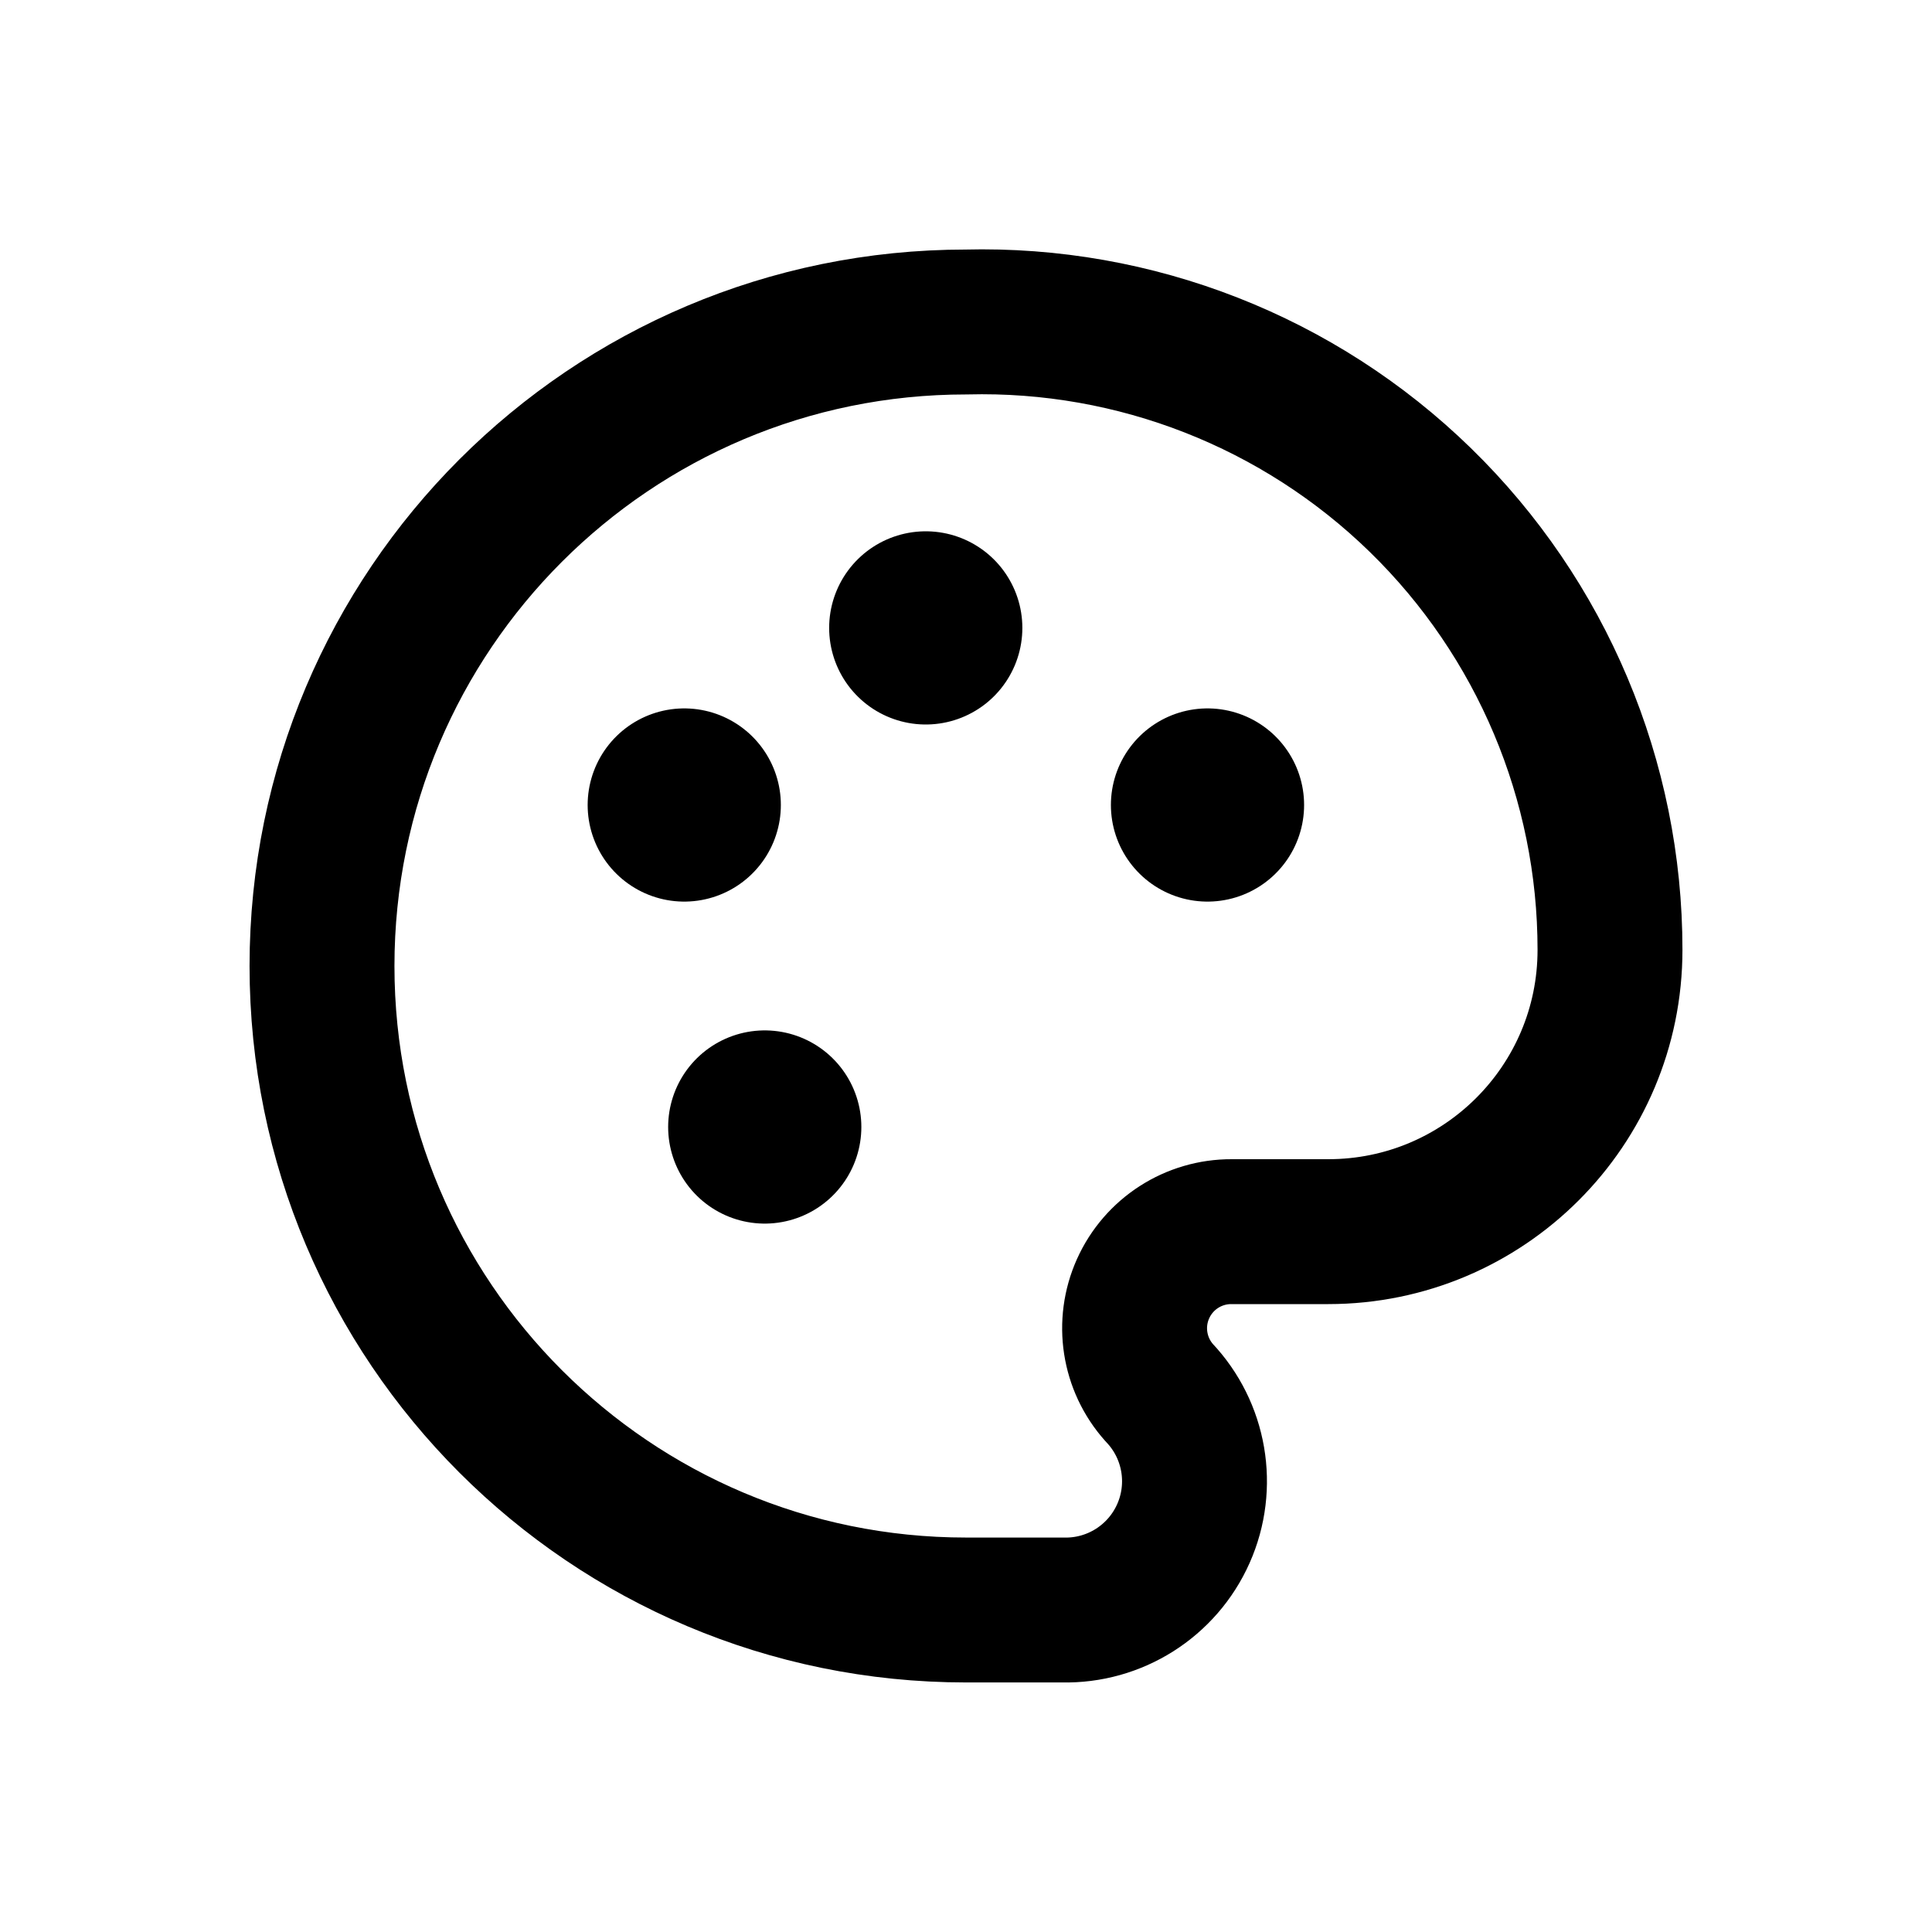
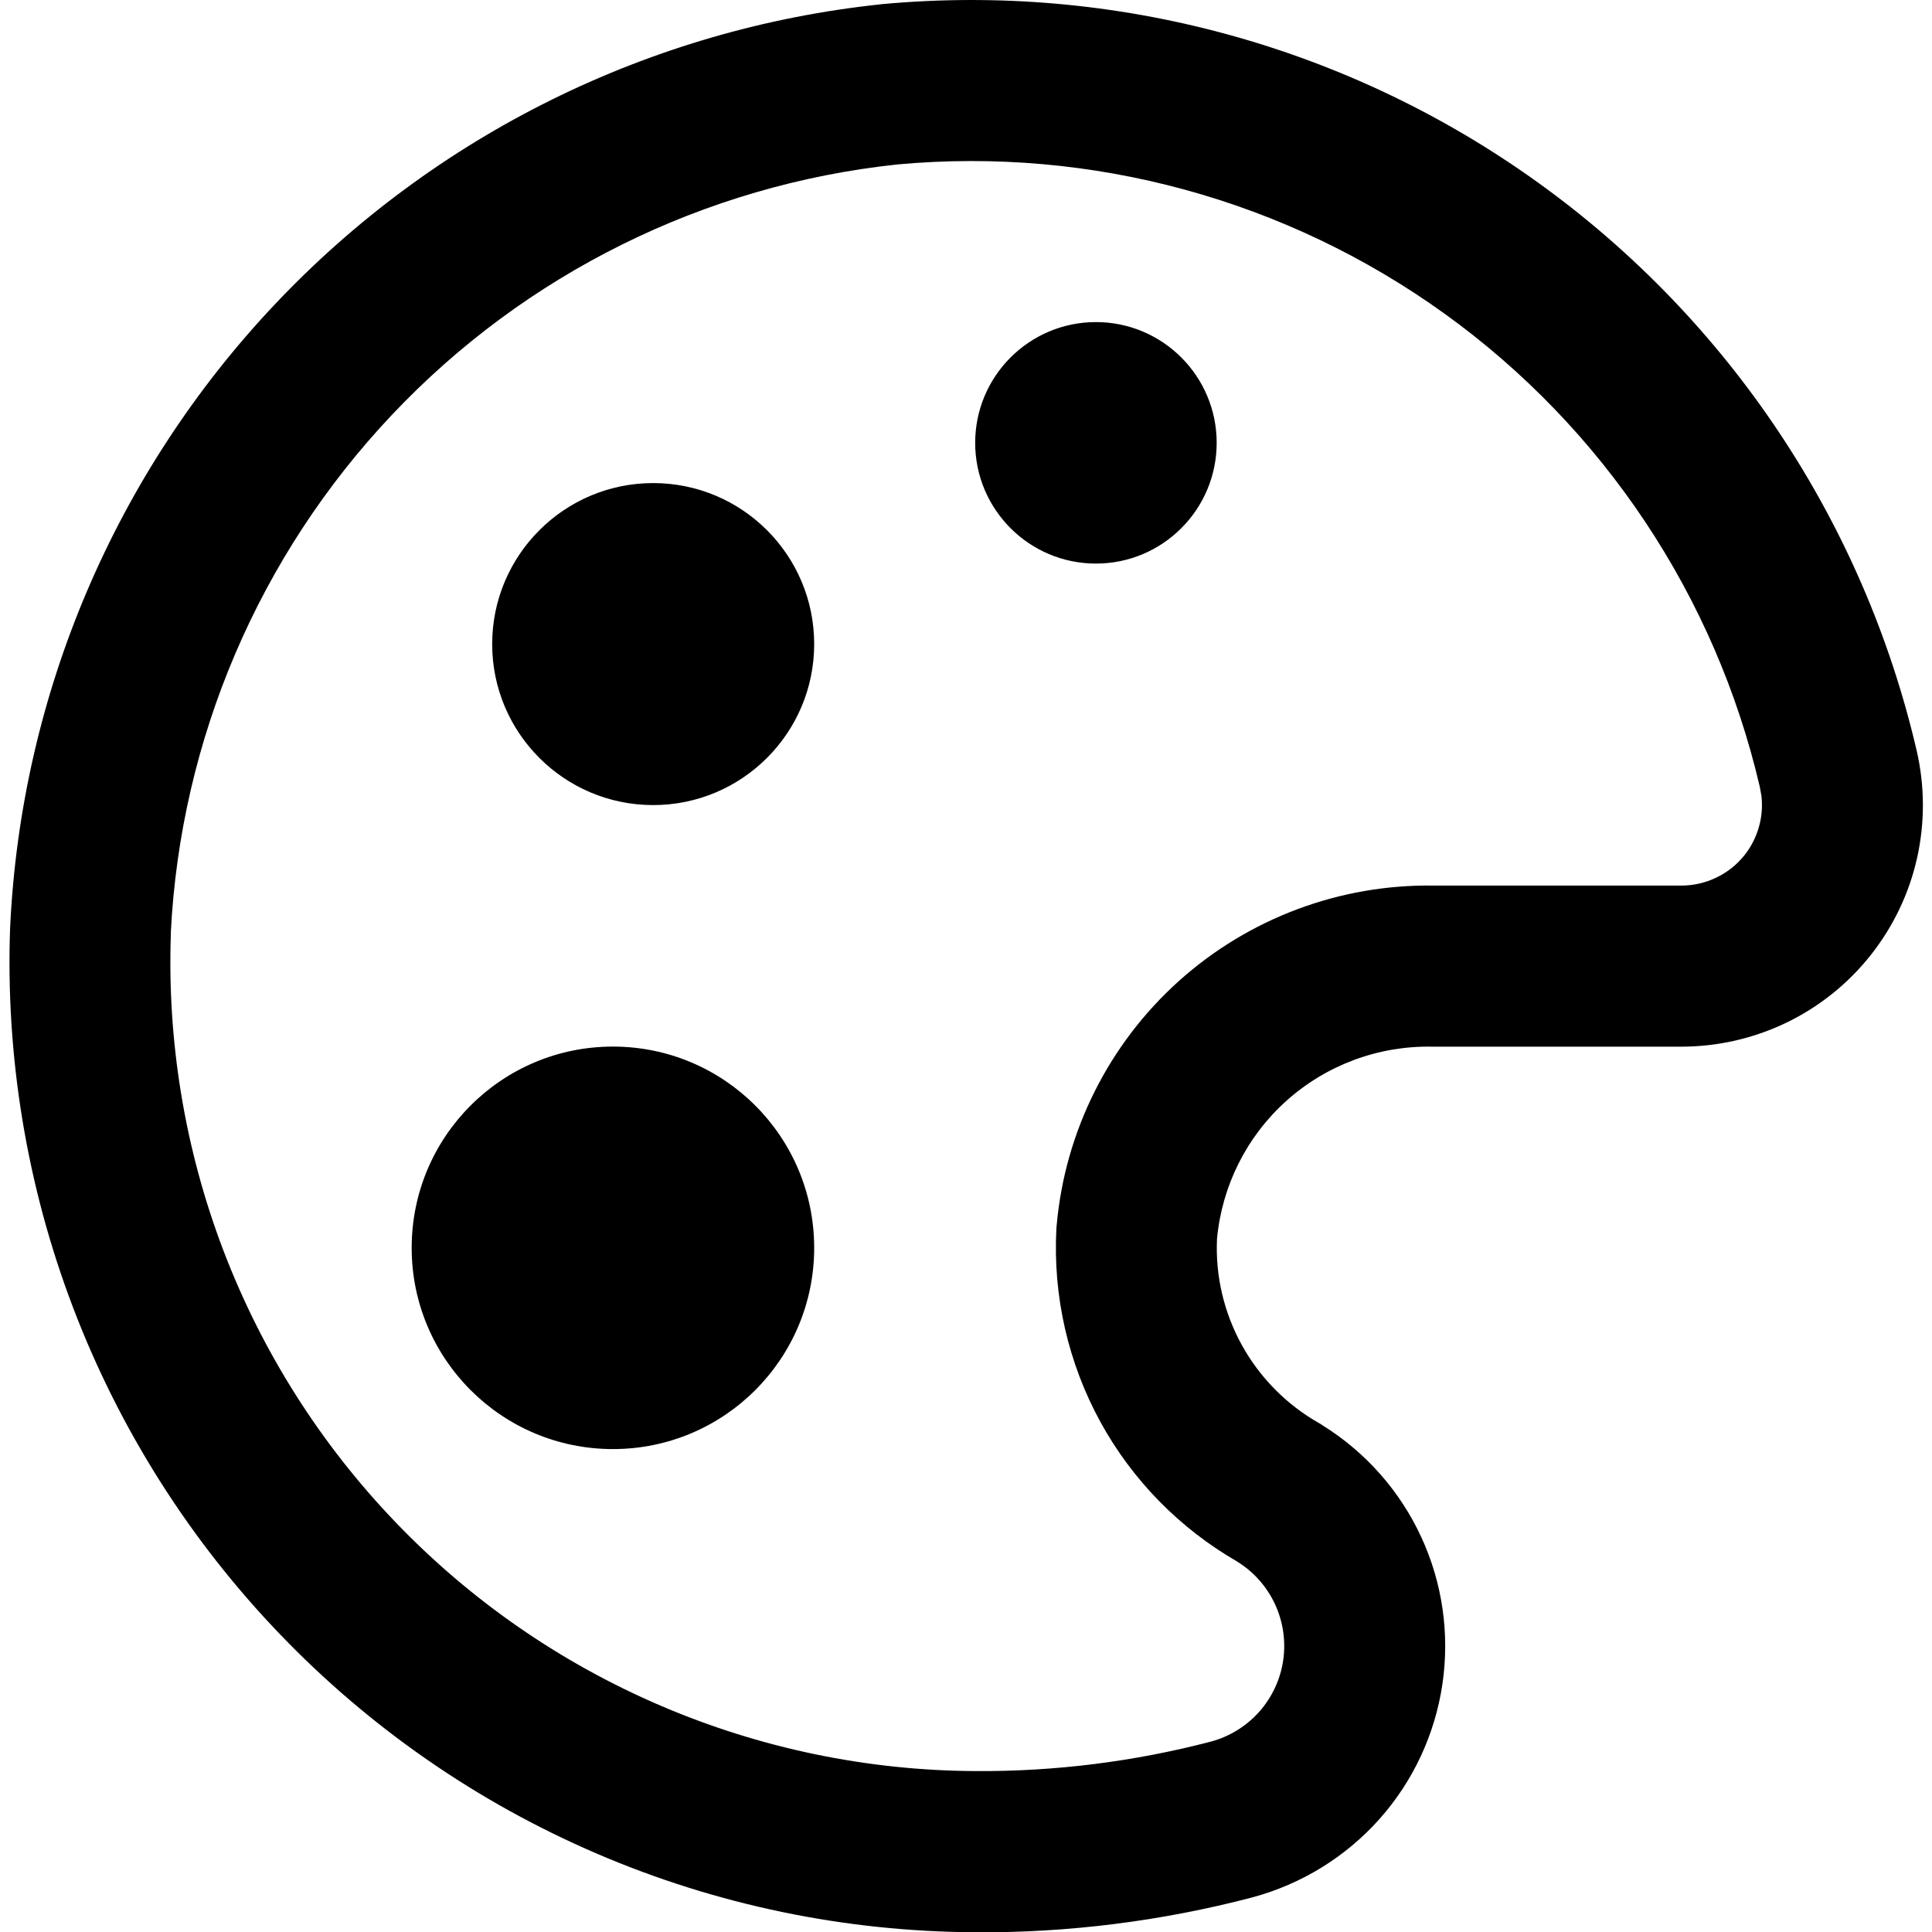
- <svg xmlns="http://www.w3.org/2000/svg" width="24" height="24" viewBox="0 0 24 24">
-   <path d="M12 4a8 8 0 0 0 0 16h1.2a1.6 1.6 0 0 0 1.2-2.7 1.2 1.2 0 0 1 .9-2h1.2A3.5 3.5 0 0 0 20 11.8 7.8 7.8 0 0 0 12 4Z" fill="none" stroke="currentColor" stroke-width="1.8" stroke-linejoin="round" />
-   <path d="M8.5 10h0M11.5 7.8h0M15 10h0M9.5 14h0" fill="none" stroke="currentColor" stroke-width="2.4" stroke-linecap="round" />
+ <svg xmlns="http://www.w3.org/2000/svg" fill="none" viewBox="0 0 24 24" height="24" width="24">
+   <path fill="#000000" fill-rule="evenodd" d="M10.95 0.052c2.902 -0.27 5.803 0.52 8.167 2.224 2.364 1.704 4.031 4.207 4.692 7.046 0.102 0.44 0.104 0.898 0.005 1.339 -0.099 0.441 -0.297 0.853 -0.578 1.207 -0.281 0.354 -0.638 0.64 -1.045 0.836 -0.407 0.196 -0.853 0.298 -1.305 0.298h-3.094c-0.667 -0.013 -1.314 0.227 -1.811 0.672 -0.494 0.443 -0.802 1.056 -0.863 1.717 -0.021 0.458 0.086 0.913 0.307 1.315 0.225 0.408 0.559 0.746 0.965 0.975 0.013 0.007 0.026 0.016 0.038 0.024 0.535 0.333 0.961 0.814 1.226 1.386 0.265 0.572 0.356 1.208 0.264 1.831 -0.092 0.623 -0.364 1.206 -0.783 1.676 -0.419 0.47 -0.967 0.807 -1.575 0.971l-0.006 0.002c-1.124 0.294 -2.282 0.44 -3.443 0.433h-0.002v-0.001c-1.614 -0.008 -3.211 -0.339 -4.694 -0.976 -1.484 -0.637 -2.824 -1.565 -3.942 -2.731 -1.118 -1.165 -1.99 -2.543 -2.565 -4.052 -0.575 -1.509 -0.841 -3.119 -0.782 -4.732l0.001 -0.012C0.266 8.615 1.434 5.877 3.416 3.779 5.399 1.68 8.065 0.359 10.936 0.054zM17.948 3.899c-1.969 -1.419 -4.385 -2.079 -6.802 -1.856 -2.396 0.255 -4.622 1.358 -6.276 3.109 -1.652 1.748 -2.627 4.029 -2.748 6.431l0.001 0.001c-0.049 1.346 0.172 2.689 0.651 3.947 0.479 1.258 1.207 2.407 2.14 3.379 0.932 0.972 2.051 1.746 3.289 2.277 1.238 0.531 2.569 0.808 3.916 0.814h0.002c0.985 0.006 1.967 -0.117 2.92 -0.366 0.232 -0.062 0.441 -0.191 0.601 -0.37 0.159 -0.179 0.263 -0.401 0.298 -0.638 0.035 -0.237 0 -0.48 -0.101 -0.698s-0.263 -0.402 -0.467 -0.528v-0.001c-0.714 -0.411 -1.303 -1.009 -1.7 -1.732 -0.404 -0.736 -0.594 -1.571 -0.549 -2.409 0.001 -0.011 0.002 -0.023 0.003 -0.034 0.103 -1.169 0.647 -2.256 1.52 -3.04 0.869 -0.779 2 -1.202 3.166 -1.184h3.074c0.151 0 0.3 -0.034 0.436 -0.1 0.136 -0.065 0.255 -0.16 0.349 -0.278 0.094 -0.118 0.159 -0.256 0.192 -0.402 0.025 -0.11 0.031 -0.224 0.018 -0.336l-0.02 -0.11c-0.551 -2.367 -1.941 -4.455 -3.913 -5.876M7.614 13.001c1.381 0 2.5 1.119 2.5 2.5 -0 1.381 -1.119 2.5 -2.5 2.5 -1.38 -0 -2.5 -1.119 -2.5 -2.5 0 -1.381 1.119 -2.5 2.5 -2.5m0.5 -7c1.105 0 2 0.895 2 2 -0 1.104 -0.896 2 -2 2 -1.104 -0 -2 -0.896 -2 -2 0 -1.104 0.896 -2 2 -2m5.5 -2c0.828 0 1.5 0.672 1.5 1.5 -0 0.828 -0.672 1.5 -1.5 1.5 -0.828 -0 -1.5 -0.672 -1.5 -1.5 0 -0.828 0.672 -1.5 1.5 -1.5" clip-rule="evenodd" stroke-width="1" />
</svg>
